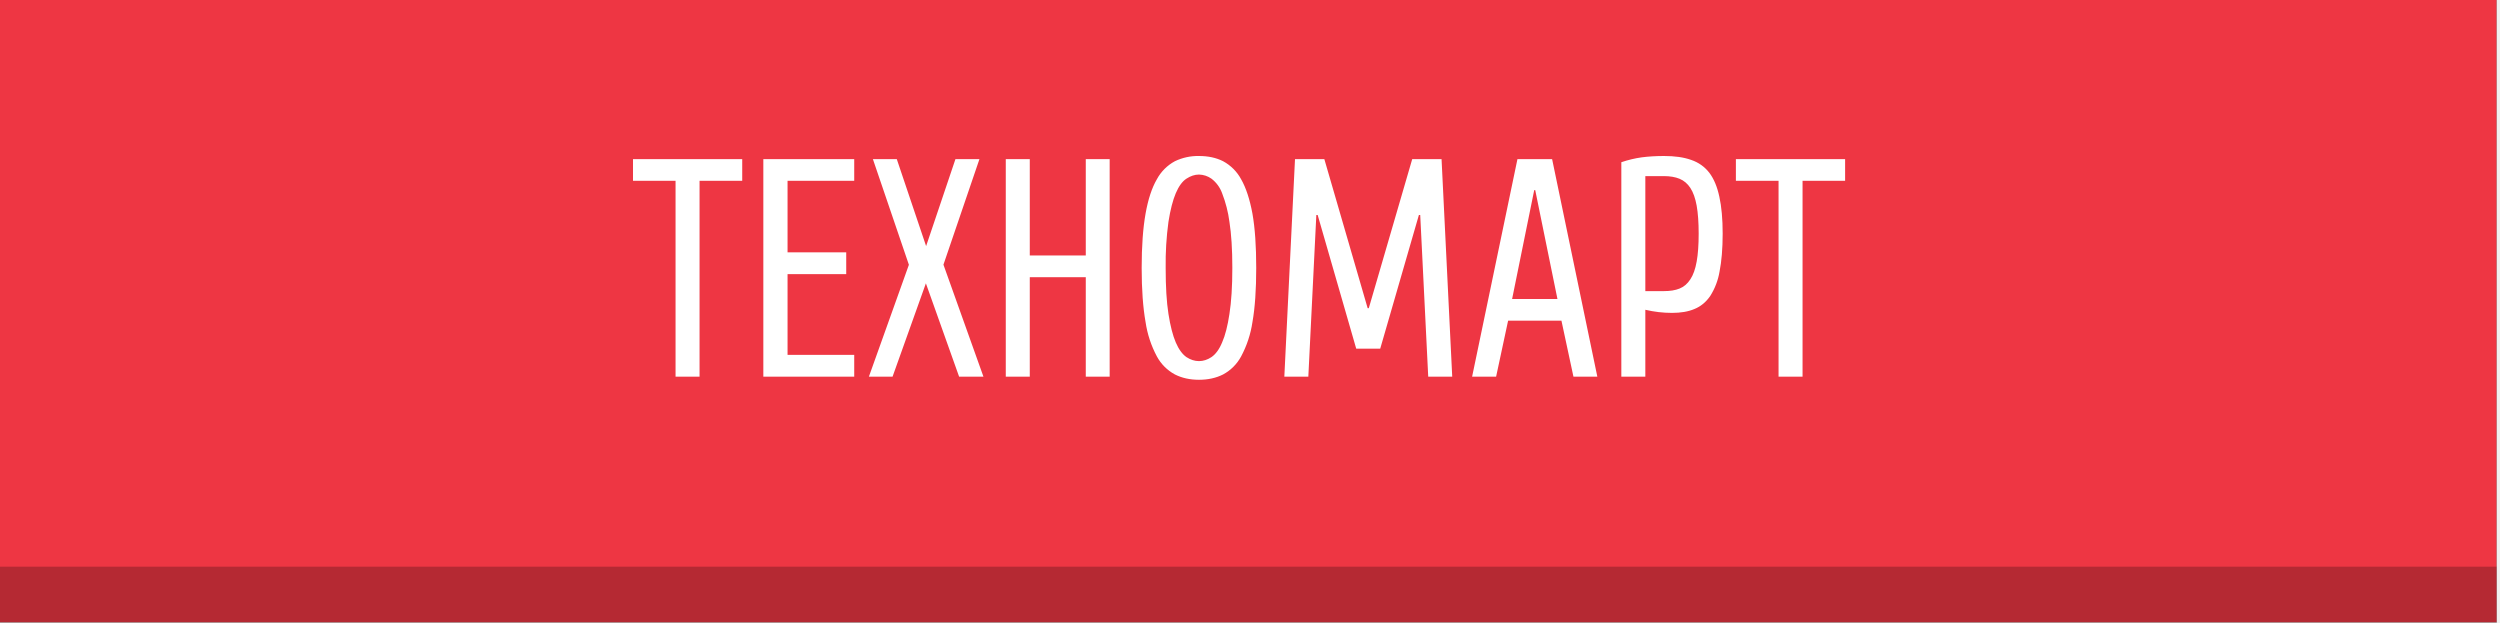
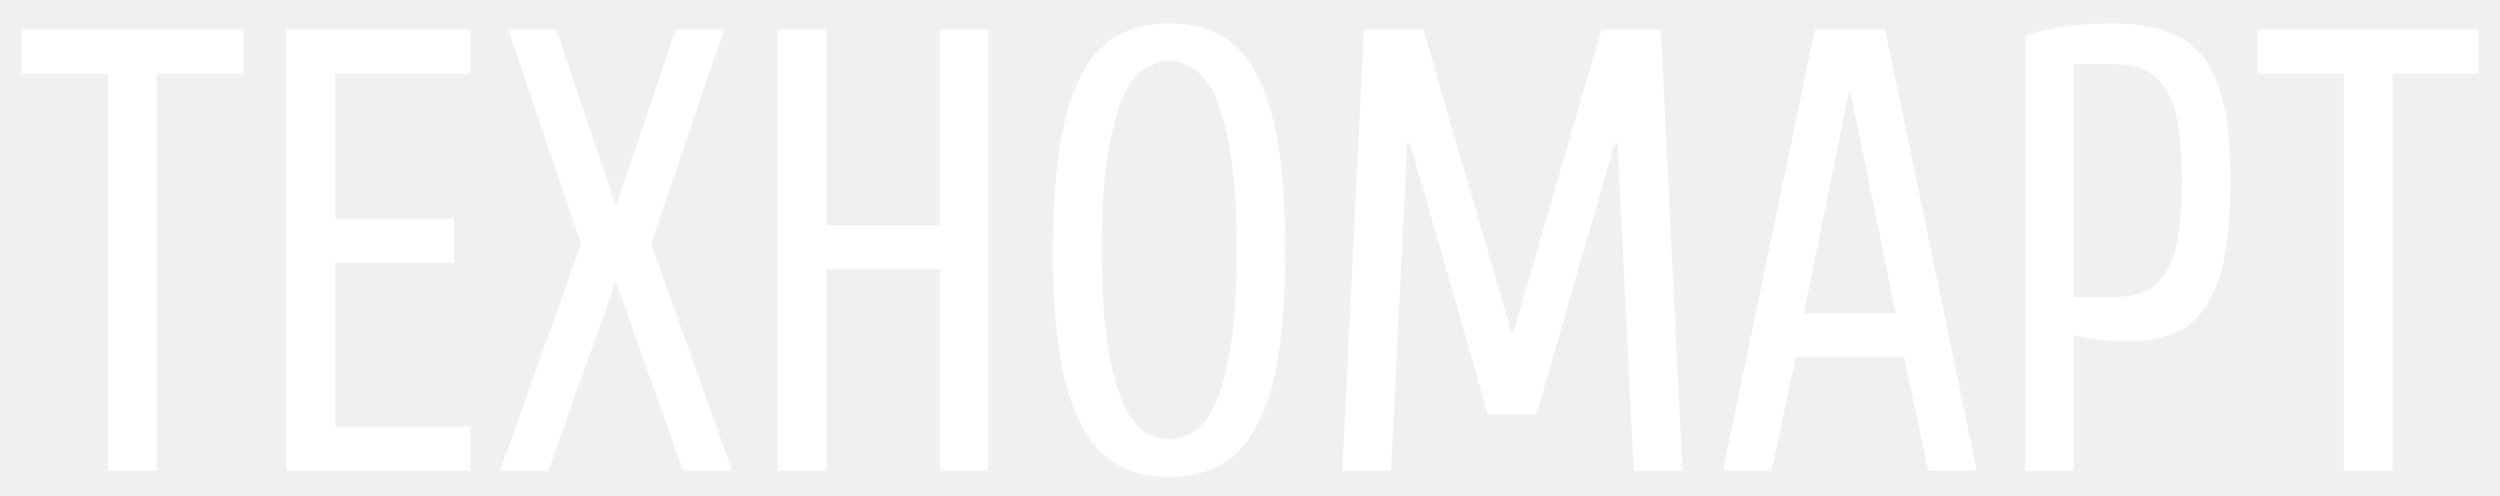
- <svg xmlns="http://www.w3.org/2000/svg" width="225" height="56" viewBox="0 0 225 56" fill="none">
-   <g filter="url(#a)">
-     <path fill="#EE3643" d="M0 0h224.68v56H0z" />
-   </g>
-   <mask id="b" style="mask-type:alpha" maskUnits="userSpaceOnUse" x="0" y="0" width="225" height="56">
-     <path fill="#EE3643" d="M0 0h224.68v56H0z" />
-   </mask>
-   <g filter="url(#c)" mask="url(#b)">
-     <path fill="#EE3643" d="M0 0h224.68v56H0z" />
-   </g>
-   <path fill-rule="evenodd" clip-rule="evenodd" d="M162.23 16.27V33.9h-2.16V16.27h-3.84v-1.95h9.83v1.95h-3.83Zm-8.31 10.37c-.38.55-.85.94-1.42 1.17-.56.24-1.24.35-2.02.35a10.5 10.5 0 0 1-2.4-.28v6.02h-2.16V14.6a9.9 9.9 0 0 1 1.84-.44c.61-.08 1.28-.12 2-.12.96 0 1.77.11 2.44.35.68.23 1.22.62 1.64 1.16.41.54.71 1.26.9 2.15.2.9.3 2 .3 3.33 0 1.36-.1 2.5-.28 3.41a5.97 5.97 0 0 1-.84 2.2Zm-1.22-8.13c-.12-.67-.31-1.2-.57-1.6-.25-.38-.58-.66-.97-.82-.39-.16-.86-.24-1.4-.24h-1.68V26.2h1.68c.54 0 1.01-.07 1.4-.23.4-.16.72-.44.97-.83.26-.39.45-.92.57-1.6.12-.66.18-1.5.18-2.51 0-1-.06-1.85-.18-2.52Zm-12.17 10.35h-4.8l-1.08 5.04h-2.16l4.08-19.58h3.12l4.07 19.58h-2.15l-1.08-5.04Zm-2.35-11.75h-.1l-1.99 9.8h4.08l-2-9.8Zm-10.36 2.24h-.12l-3.48 12.03h-2.16l-3.47-12.03h-.12l-.72 14.55h-2.16l.96-19.58h2.64l3.9 13.42h.1l3.91-13.42h2.64l.96 19.58h-2.16l-.72-14.55ZM111.7 32.08a4 4 0 0 1-1.62 1.62c-.63.32-1.36.48-2.17.48-.82 0-1.54-.16-2.17-.48a4 4 0 0 1-1.62-1.62 9.48 9.48 0 0 1-1.02-3.1c-.23-1.29-.35-2.92-.35-4.87 0-1.96.12-3.59.35-4.88.23-1.3.57-2.33 1.02-3.1a4 4 0 0 1 1.62-1.62 4.77 4.77 0 0 1 2.17-.47c.81 0 1.54.15 2.17.47a4 4 0 0 1 1.62 1.62c.44.77.78 1.8 1.02 3.1.23 1.3.34 2.92.34 4.88 0 1.95-.11 3.58-.34 4.88a9.48 9.48 0 0 1-1.02 3.09Zm-1.05-12.11a11.05 11.05 0 0 0-.66-2.58 2.88 2.88 0 0 0-.96-1.31 2.02 2.02 0 0 0-1.12-.37c-.39 0-.76.13-1.13.37-.37.24-.69.68-.96 1.31-.27.64-.49 1.5-.66 2.58a27.84 27.84 0 0 0-.25 4.14c0 1.68.08 3.06.25 4.14.17 1.08.39 1.94.66 2.57.27.63.6 1.07.96 1.32.37.24.74.36 1.13.36.38 0 .76-.12 1.12-.36.37-.25.7-.69.96-1.32.28-.63.5-1.5.66-2.57.17-1.08.26-2.46.26-4.14 0-1.68-.09-3.06-.26-4.14Zm-12.93 4.98h-5.04v8.95h-2.16V14.32h2.16v8.67h5.04v-8.67h2.15V33.9h-2.15v-8.95Zm-11.4 8.95-2.99-8.4-3 8.4H78.2l3.6-10.07-3.24-9.51h2.15l2.64 7.83 2.64-7.83h2.16l-3.24 9.5 3.6 10.08h-2.16ZM68.72 14.32h8.16v1.95h-6v6.44h5.28v1.96h-5.28v7.27h6v1.96H68.7V14.32ZM62.96 33.9H60.8V16.27h-3.83v-1.95h9.83v1.95h-3.84V33.9Z" fill="#fff" />
-   <defs>
-     <filter id="a" x="0" y="0" width="224.68" height="56" filterUnits="userSpaceOnUse" color-interpolation-filters="sRGB">
-       <feFlood flood-opacity="0" result="BackgroundImageFix" />
-       <feBlend in="SourceGraphic" in2="BackgroundImageFix" result="shape" />
-       <feColorMatrix in="SourceAlpha" values="0 0 0 0 0 0 0 0 0 0 0 0 0 0 0 0 0 0 127 0" result="hardAlpha" />
-       <feOffset dy="-5" />
-       <feComposite in2="hardAlpha" operator="arithmetic" k2="-1" k3="1" />
-       <feColorMatrix values="0 0 0 0 0 0 0 0 0 0 0 0 0 0 0 0 0 0 0.24 0" />
-       <feBlend in2="shape" result="effect1_innerShadow_1367_1118" />
-     </filter>
-     <filter id="c" x="0" y="0" width="224.68" height="56" filterUnits="userSpaceOnUse" color-interpolation-filters="sRGB">
-       <feFlood flood-opacity="0" result="BackgroundImageFix" />
-       <feBlend in="SourceGraphic" in2="BackgroundImageFix" result="shape" />
-       <feColorMatrix in="SourceAlpha" values="0 0 0 0 0 0 0 0 0 0 0 0 0 0 0 0 0 0 127 0" result="hardAlpha" />
-       <feOffset dy="-5" />
-       <feComposite in2="hardAlpha" operator="arithmetic" k2="-1" k3="1" />
-       <feColorMatrix values="0 0 0 0 0 0 0 0 0 0 0 0 0 0 0 0 0 0 0.24 0" />
-       <feBlend in2="shape" result="effect1_innerShadow_1367_1118" />
-     </filter>
-   </defs>
+ <svg xmlns="http://www.w3.org/2000/svg" width="111" height="22" viewBox="0 0 111 22" fill="none">
+   <path fill-rule="evenodd" clip-rule="evenodd" d="M106.23 3.27V20.9h-2.16V3.27h-3.84V1.32h9.83v1.95h-3.83Zm-8.31 10.37c-.38.55-.85.94-1.42 1.17-.56.24-1.24.35-2.02.35a10.5 10.5 0 0 1-2.4-.28v6.02h-2.16V1.6a9.9 9.9 0 0 1 1.84-.44c.61-.08 1.28-.12 2-.12.96 0 1.77.11 2.44.35.68.23 1.22.62 1.63 1.16.42.54.72 1.26.92 2.15.19.9.28 2 .28 3.33 0 1.36-.09 2.5-.27 3.41a5.98 5.98 0 0 1-.84 2.2ZM96.7 5.5c-.12-.67-.31-1.2-.57-1.6-.25-.38-.58-.66-.97-.82-.39-.16-.86-.24-1.4-.24h-1.68V13.2h1.68c.54 0 1.01-.07 1.4-.23.4-.16.72-.44.97-.83.26-.39.45-.92.57-1.6.12-.66.18-1.5.18-2.51 0-1-.06-1.85-.18-2.52ZM84.53 15.86h-4.8l-1.08 5.04H76.5l4.08-19.58h3.12l4.07 19.58h-2.15l-1.08-5.04ZM82.18 4.11h-.1l-1.99 9.8h4.08l-2-9.8ZM71.82 6.35h-.12l-3.48 12.03h-2.16L62.6 6.35h-.12l-.72 14.55h-2.16l.96-19.58h2.64l3.9 13.42h.1L71.1 1.32h2.64l.96 19.58h-2.16l-.72-14.55ZM55.7 19.08a4 4 0 0 1-1.62 1.62c-.63.32-1.36.48-2.17.48-.82 0-1.54-.16-2.17-.48a4 4 0 0 1-1.62-1.62 9.48 9.48 0 0 1-1.02-3.1c-.23-1.29-.35-2.92-.35-4.87 0-1.96.12-3.59.35-4.88.23-1.3.57-2.33 1.02-3.1a4 4 0 0 1 1.62-1.62 4.77 4.77 0 0 1 2.17-.47c.81 0 1.54.15 2.17.47a4 4 0 0 1 1.62 1.62c.44.77.78 1.8 1.02 3.1.23 1.3.34 2.92.34 4.88 0 1.95-.11 3.58-.34 4.88a9.48 9.48 0 0 1-1.02 3.09ZM54.66 6.97A11.01 11.01 0 0 0 54 4.39a2.88 2.88 0 0 0-.96-1.31 2.03 2.03 0 0 0-1.12-.37c-.39 0-.76.13-1.13.37-.37.24-.69.68-.96 1.31-.27.64-.49 1.5-.66 2.58a27.88 27.88 0 0 0-.25 4.14c0 1.68.08 3.06.25 4.14.17 1.08.39 1.94.66 2.57.27.63.6 1.07.96 1.32.37.24.74.36 1.13.36.38 0 .76-.12 1.12-.36.37-.25.7-.69.96-1.32.28-.63.5-1.5.66-2.57.17-1.08.25-2.46.25-4.14 0-1.68-.08-3.06-.25-4.14Zm-12.93 4.98h-5.04v8.95h-2.16V1.32h2.16v8.67h5.04V1.32h2.15V20.9h-2.15v-8.95Zm-11.4 8.95-2.99-8.4-3 8.4H22.2l3.6-10.07-3.24-9.51h2.15l2.64 7.83 2.64-7.83h2.16l-3.24 9.5 3.6 10.08h-2.16ZM12.72 1.32h8.16v1.95h-6v6.44h5.28v1.96h-5.28v7.27h6v1.96H12.7V1.32ZM6.96 20.9H4.8V3.27H.97V1.32h9.83v1.95H6.96V20.9Z" fill="#fff" />
</svg>
